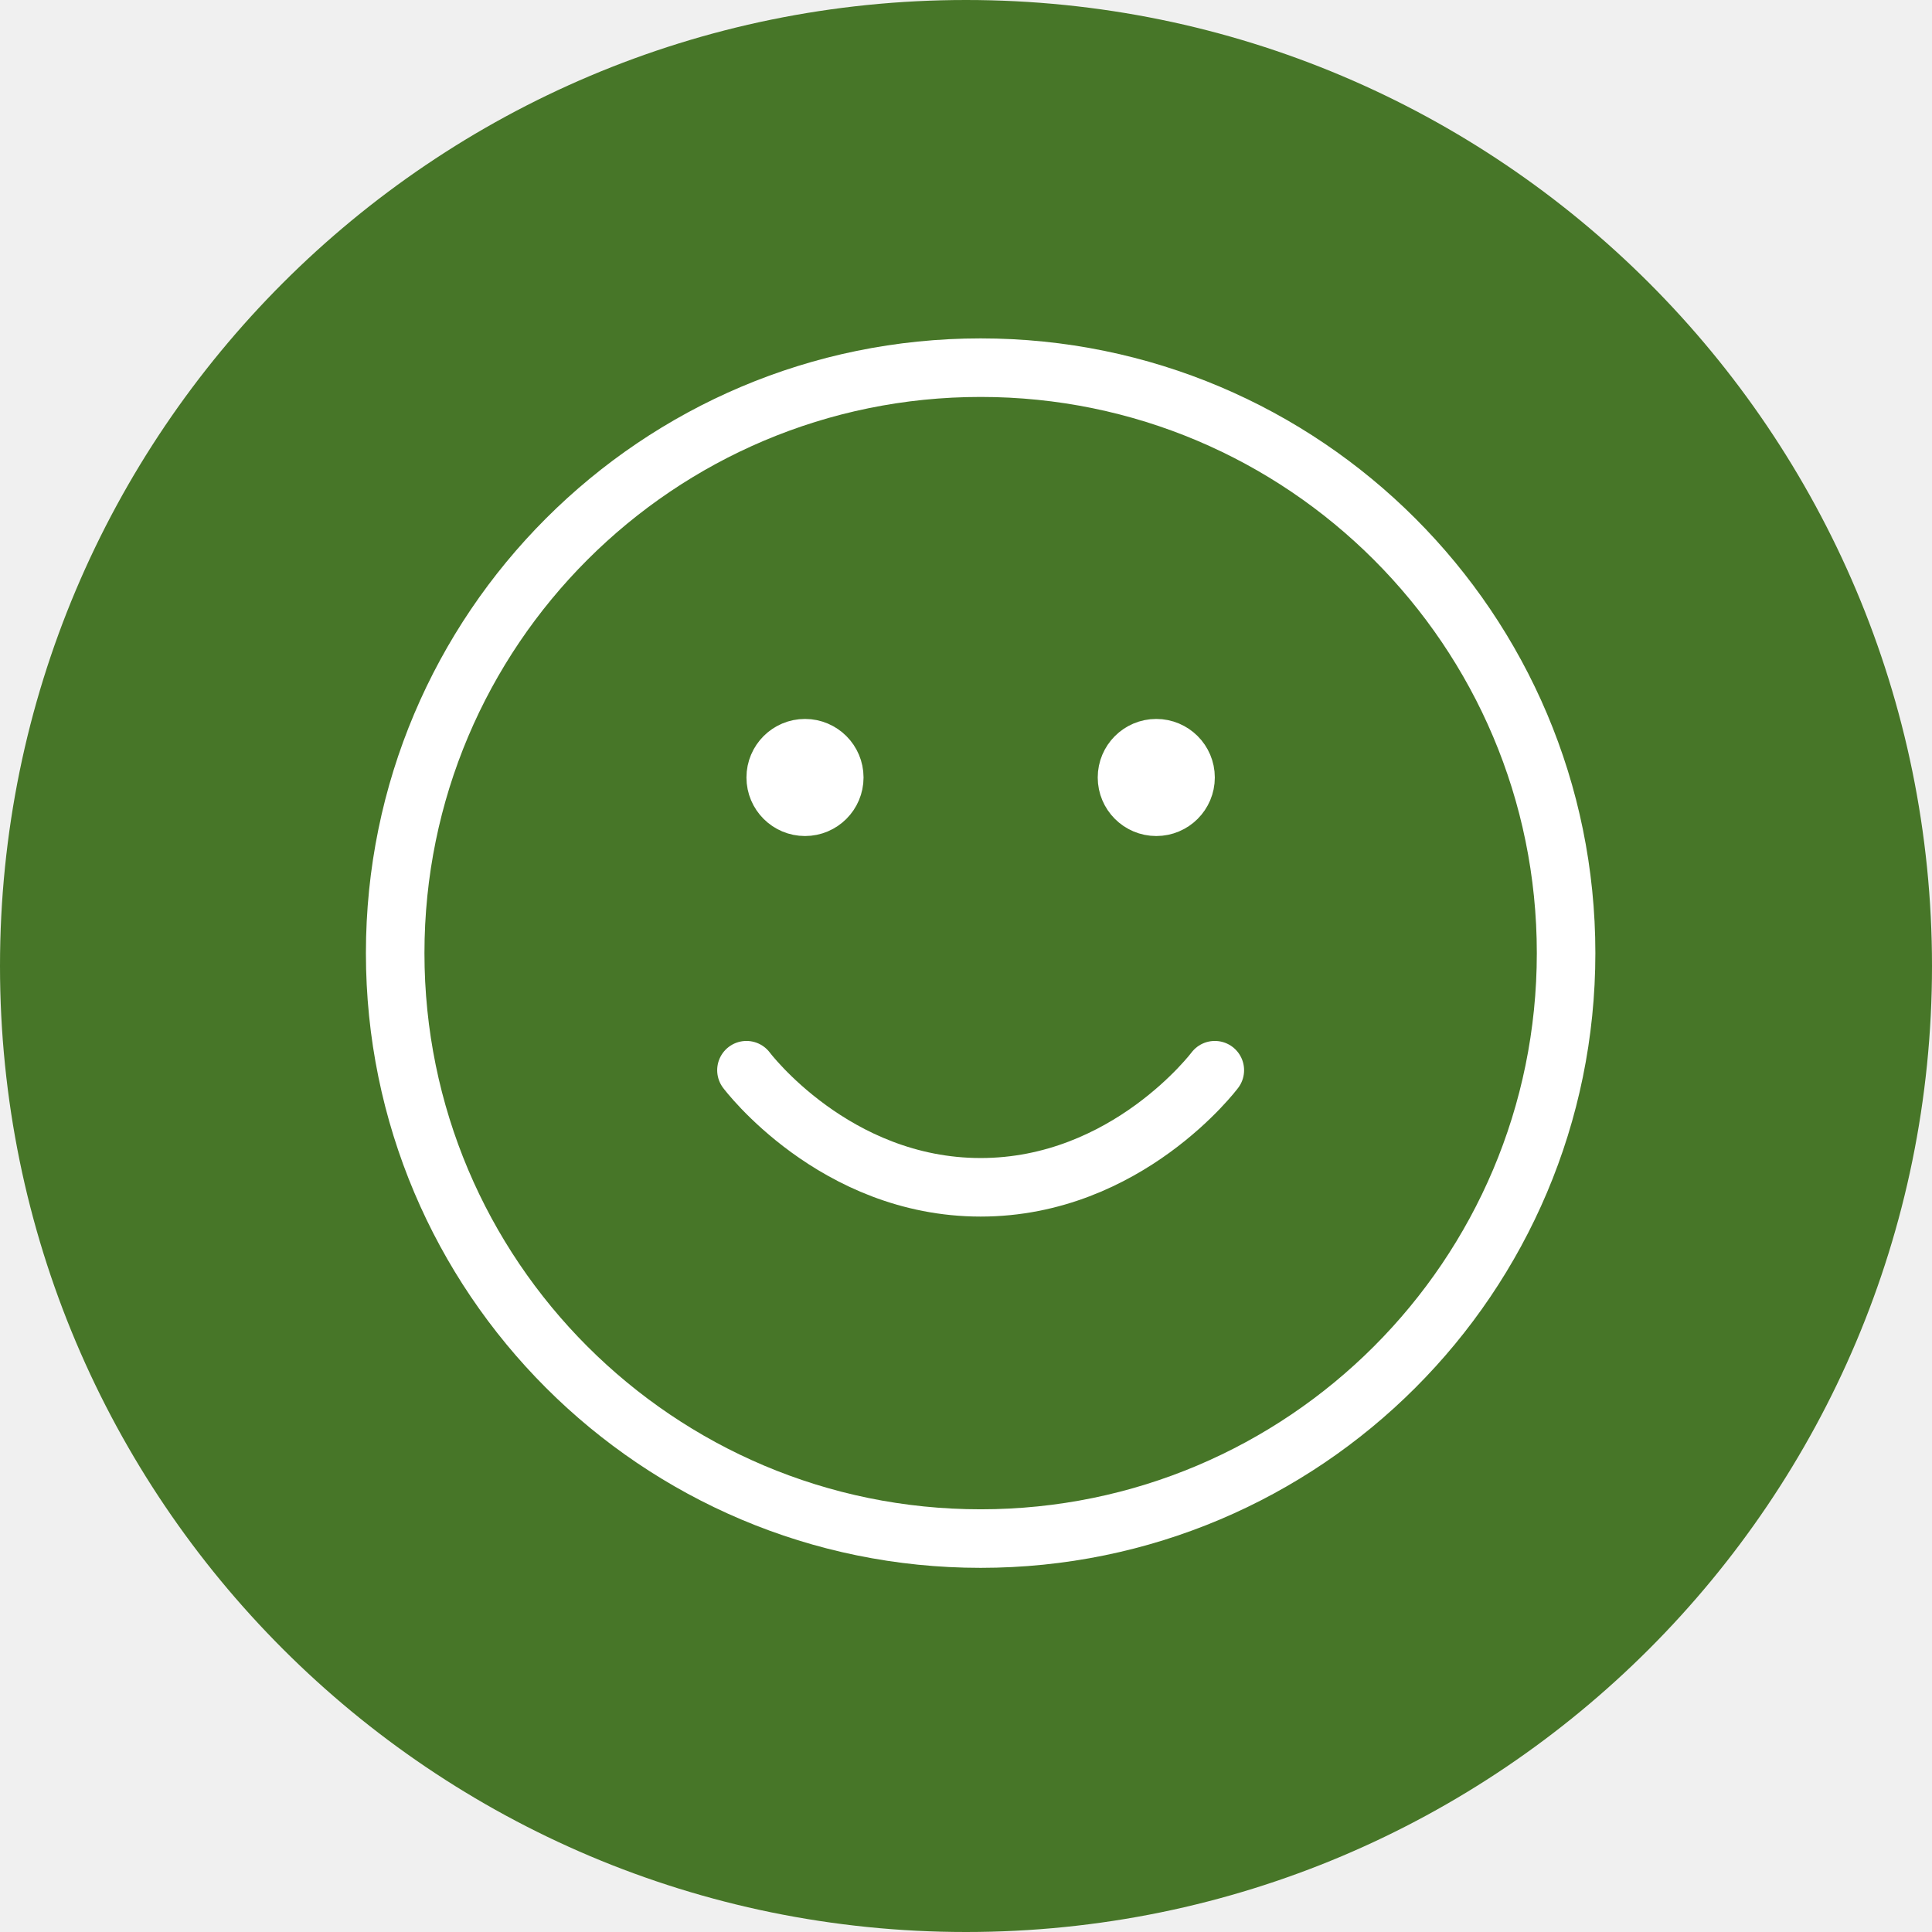
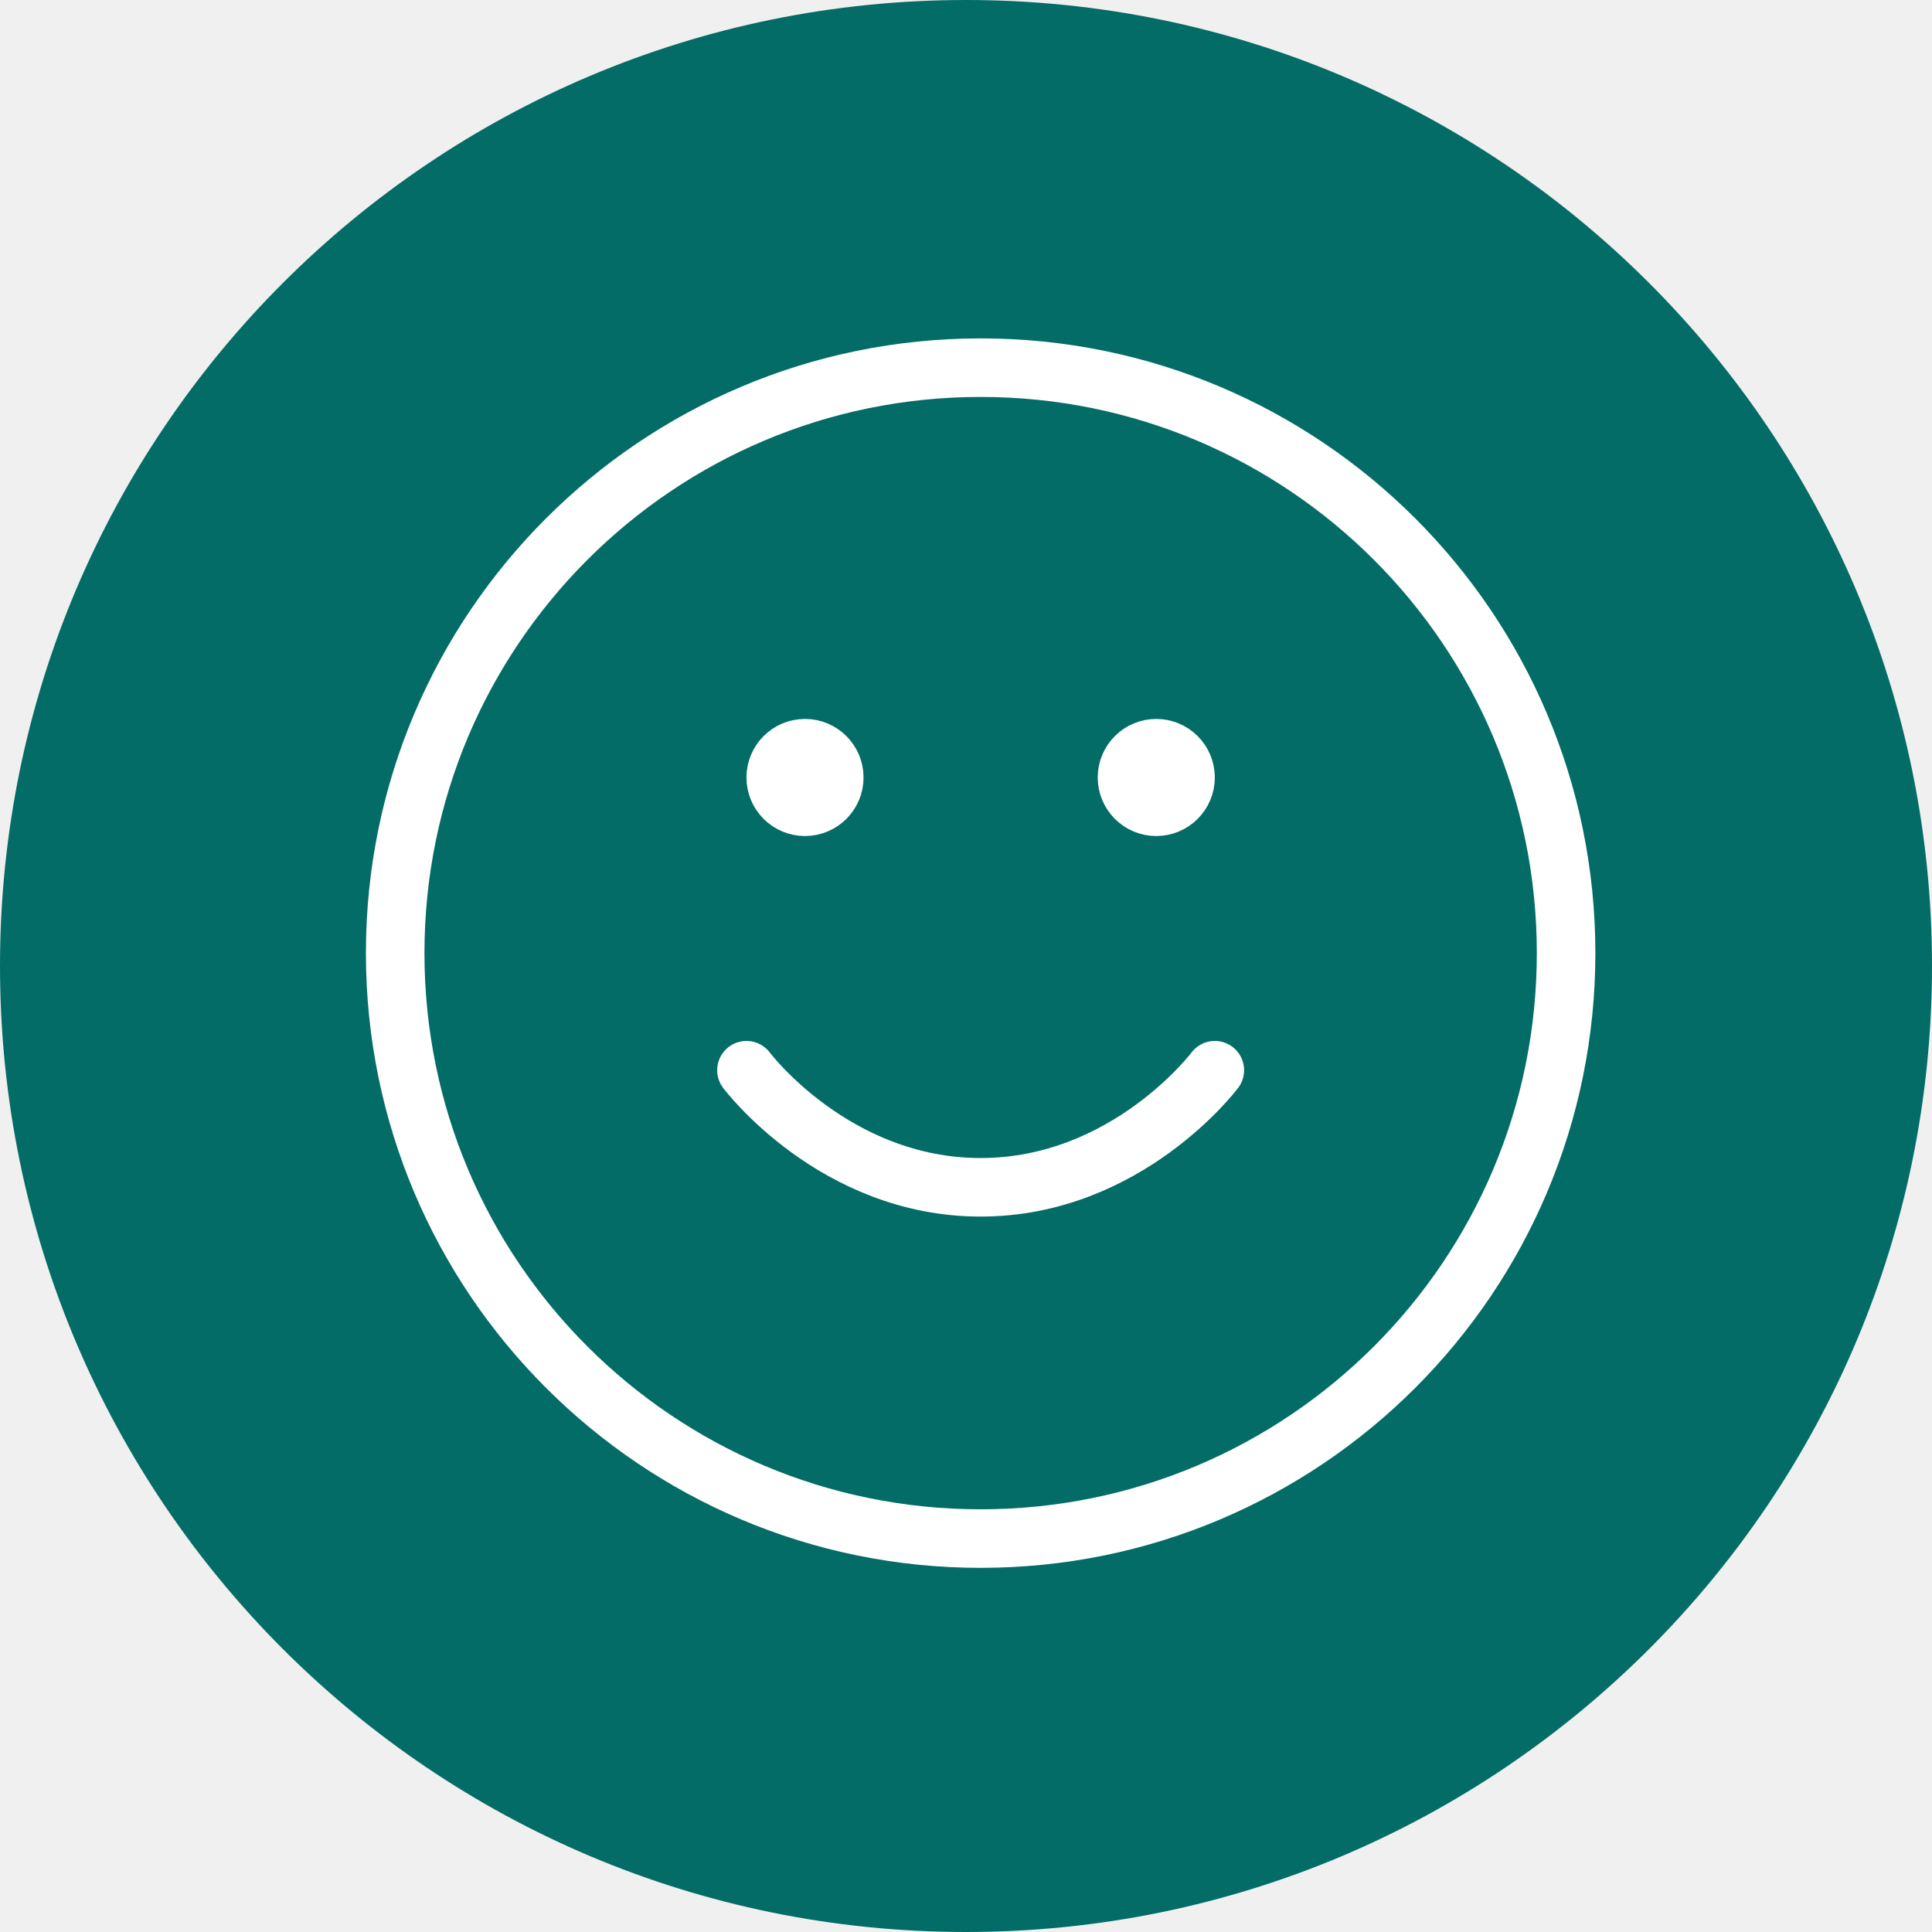
<svg xmlns="http://www.w3.org/2000/svg" width="33" height="33" viewBox="0 0 33 33" fill="none">
  <g id="Group 37296">
-     <circle id="Ellipse 1" cx="16.5" cy="16.5" r="16.5" fill="#477628" />
+     <circle id="Ellipse 1" cx="16.5" cy="16.5" r="16.5" fill="#036C66" />
    <path id="Icon" d="M12.75 18.28C12.75 18.28 14.25 20.28 16.75 20.28C19.25 20.28 20.75 18.28 20.75 18.28M19.75 13.28H19.76M13.75 13.28H13.76M26.75 16.28C26.75 21.803 22.273 26.28 16.75 26.28C11.227 26.28 6.75 21.803 6.75 16.28C6.75 10.757 11.227 6.28 16.75 6.28C22.273 6.28 26.75 10.757 26.75 16.28ZM20.25 13.28C20.25 13.556 20.026 13.78 19.75 13.78C19.474 13.78 19.25 13.556 19.25 13.28C19.25 13.004 19.474 12.78 19.75 12.78C20.026 12.78 20.25 13.004 20.25 13.28ZM14.25 13.28C14.25 13.556 14.026 13.78 13.75 13.78C13.474 13.78 13.25 13.556 13.25 13.28C13.25 13.004 13.474 12.78 13.75 12.78C14.026 12.78 14.25 13.004 14.25 13.28Z" stroke="white" stroke-linecap="round" stroke-linejoin="round" />
  </g>
</svg>
